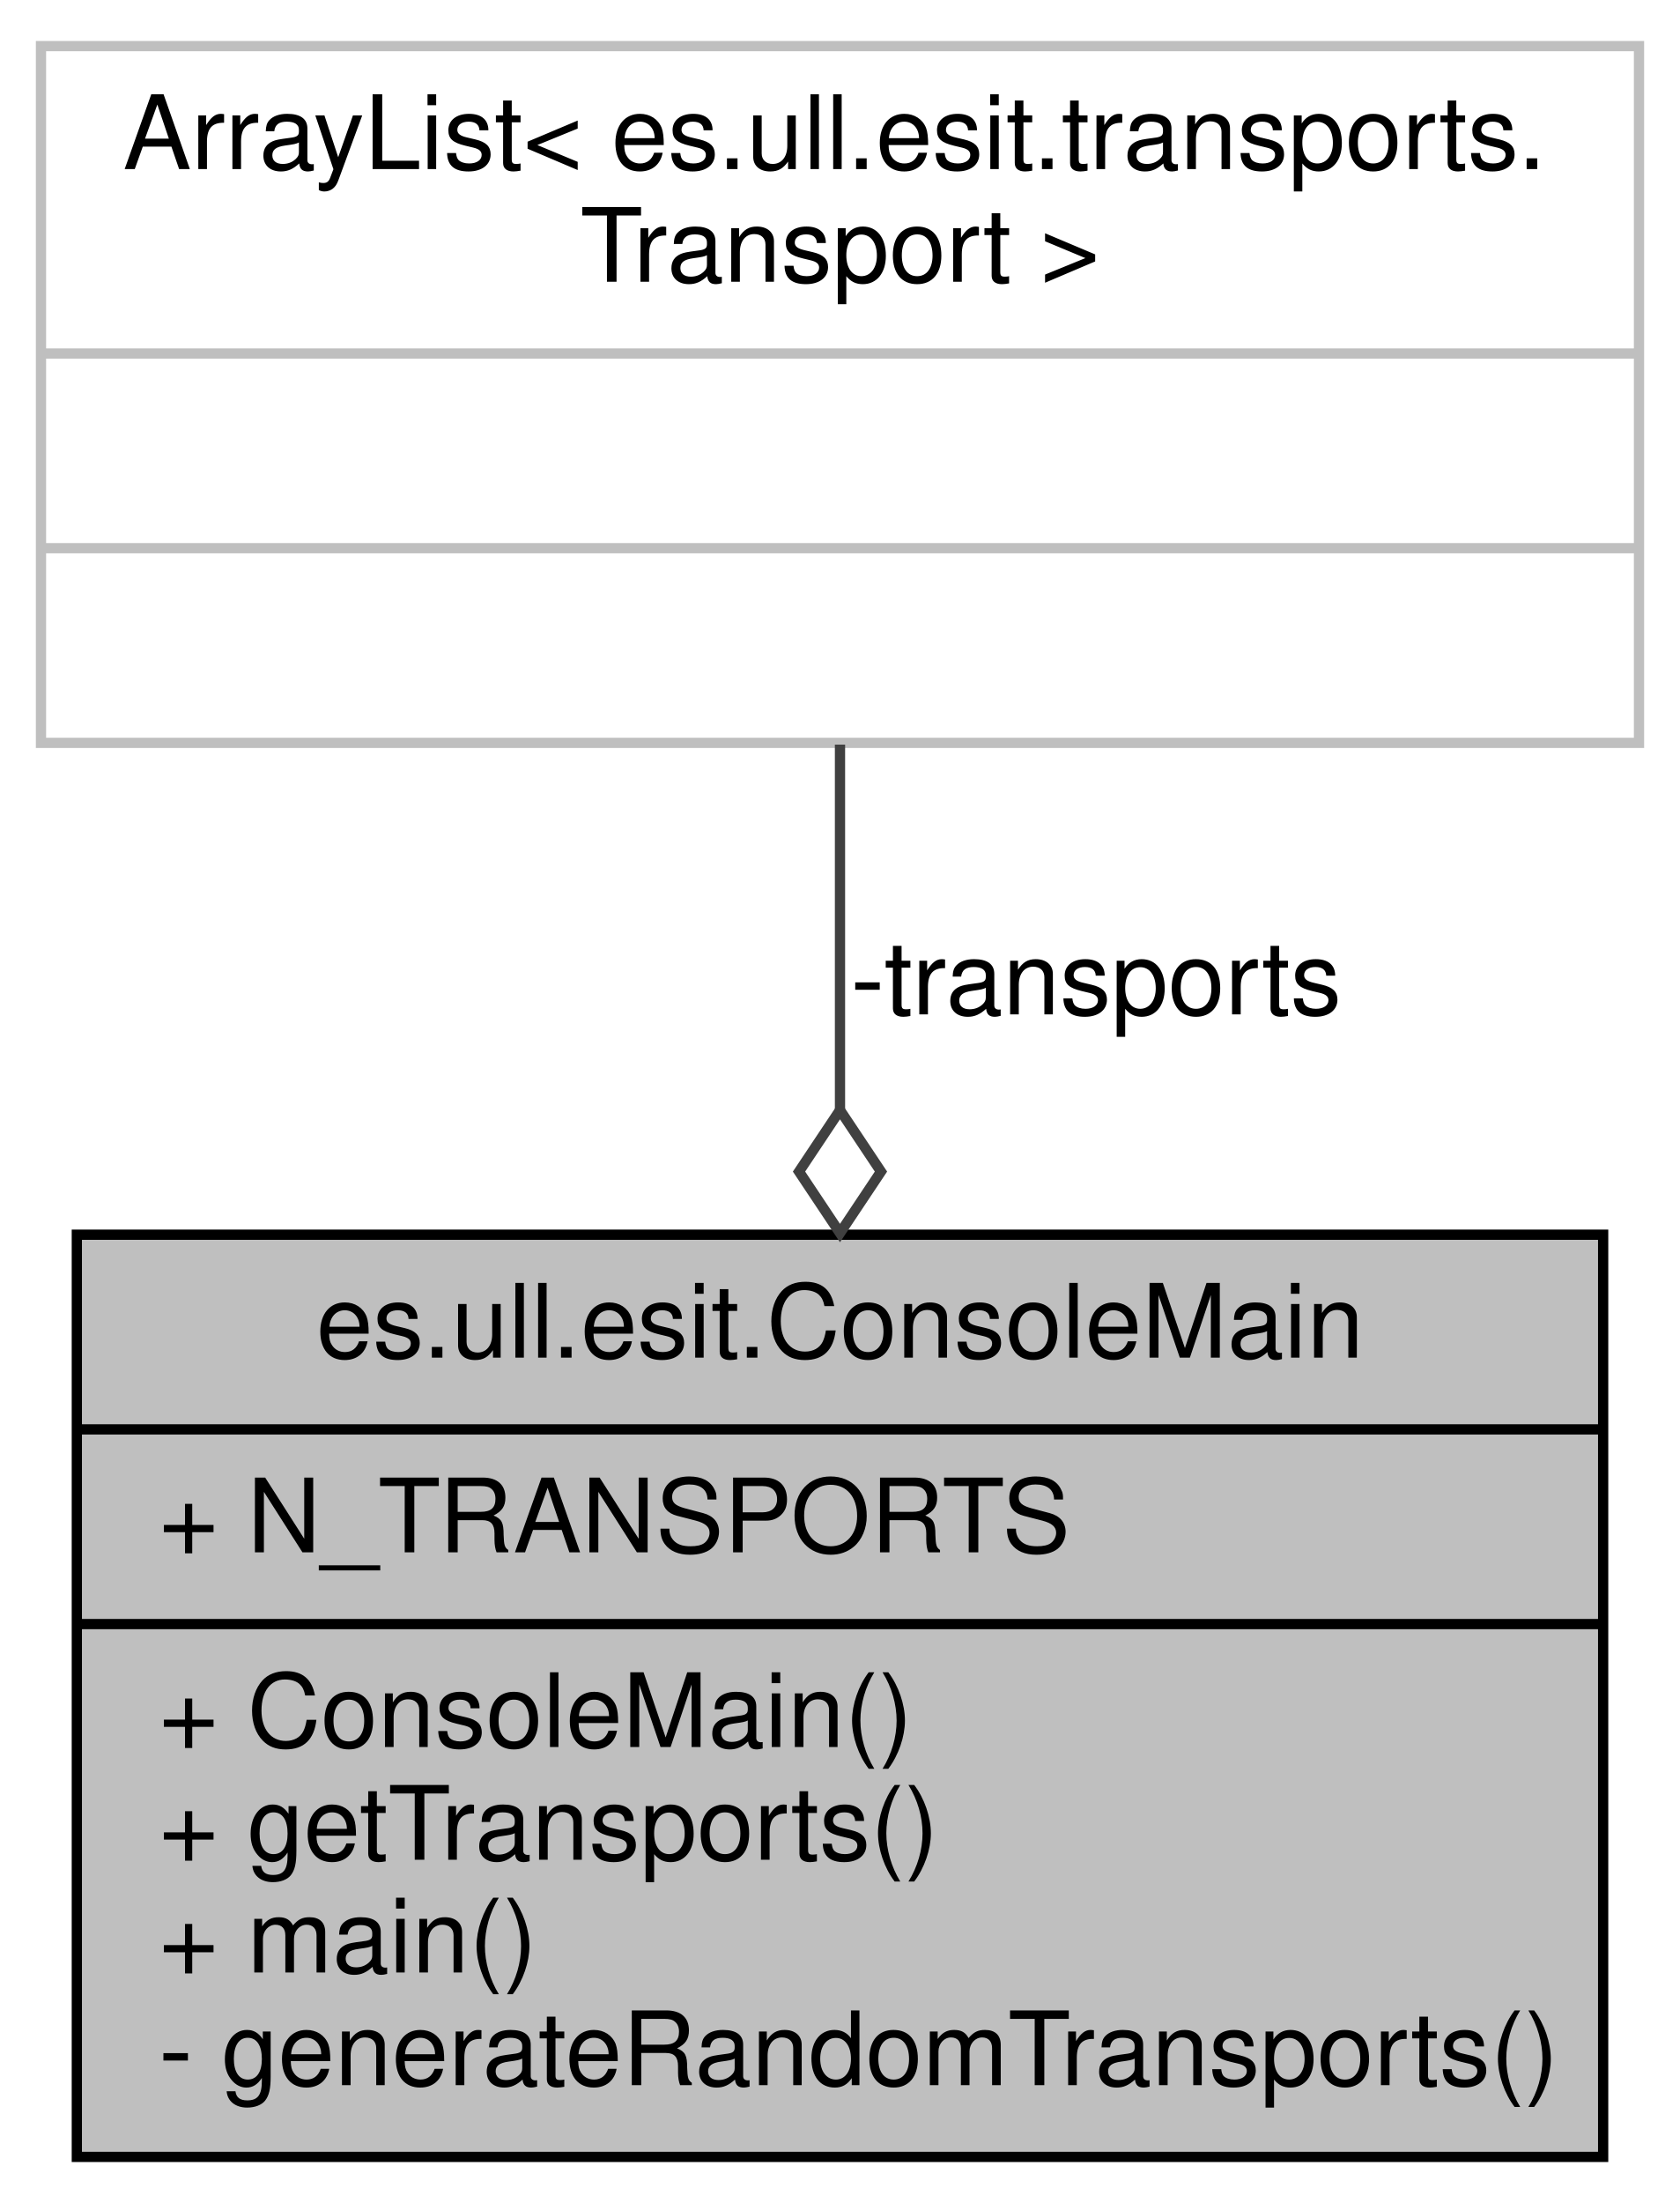
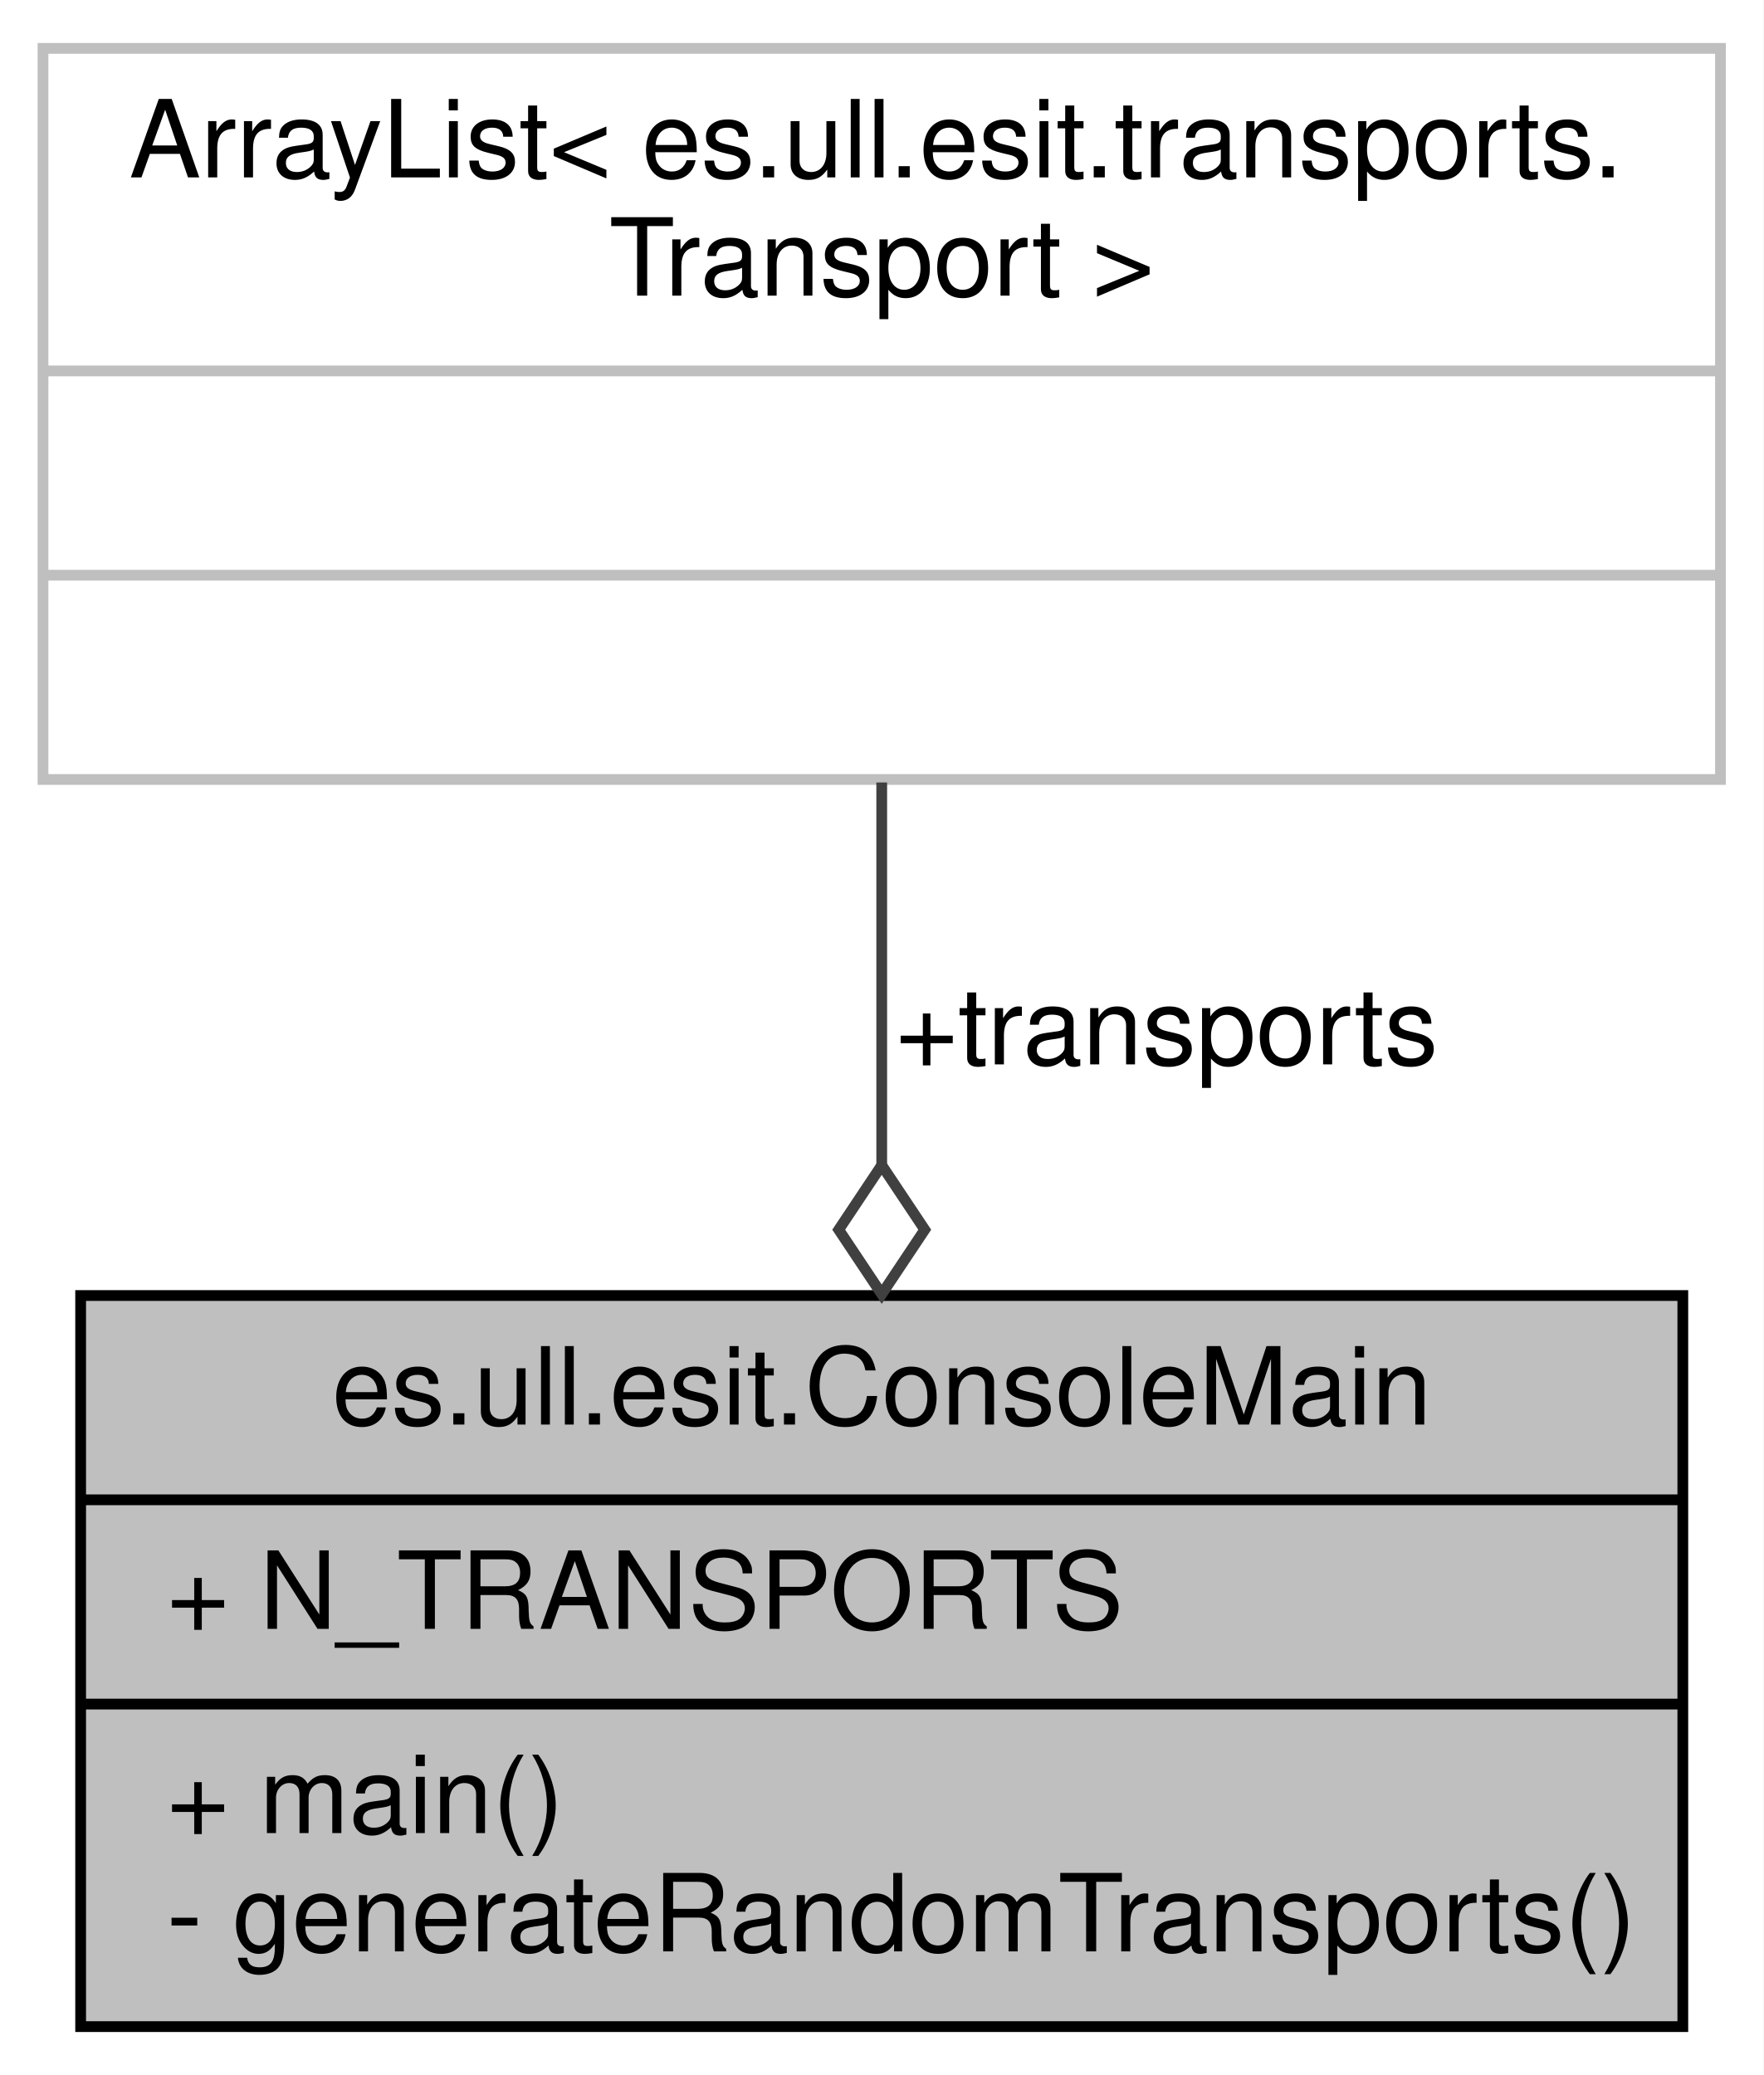
- <svg xmlns="http://www.w3.org/2000/svg" width="164pt" height="215pt" viewBox="0.00 0.00 164.00 215.00">
-   <g id="graph0" class="graph" transform="scale(1 1) rotate(0) translate(4 211)">
-     <polygon fill="white" stroke="none" points="-4,4 -4,-211 160,-211 160,4 -4,4" />
+ <svg xmlns="http://www.w3.org/2000/svg" width="164pt" height="193pt" viewBox="0.00 0.00 164.00 193.00">
+   <g id="graph0" class="graph" transform="scale(1 1) rotate(0) translate(4 189)">
+     <polygon fill="white" stroke="none" points="-4,4 -4,-189 160,-189 160,4 -4,4" />
    <g id="node1" class="node">
-       <polygon fill="#bfbfbf" stroke="black" points="3.5,-0.5 3.5,-90.5 152.5,-90.5 152.5,-0.5 3.5,-0.5" />
-       <text text-anchor="middle" x="78" y="-78.5" font-family="Helvetica,sans-Serif" font-size="10.00">es.ull.esit.ConsoleMain</text>
-       <polyline fill="none" stroke="black" points="3.5,-71.5 152.5,-71.5 " />
-       <text text-anchor="start" x="11.5" y="-59.5" font-family="Helvetica,sans-Serif" font-size="10.00">+ N_TRANSPORTS</text>
-       <polyline fill="none" stroke="black" points="3.5,-52.5 152.5,-52.5 " />
-       <text text-anchor="start" x="11.5" y="-40.5" font-family="Helvetica,sans-Serif" font-size="10.00">+ ConsoleMain()</text>
-       <text text-anchor="start" x="11.5" y="-29.5" font-family="Helvetica,sans-Serif" font-size="10.00">+ getTransports()</text>
+       <polygon fill="#bfbfbf" stroke="black" points="3.5,-0.5 3.5,-68.5 152.5,-68.5 152.5,-0.5 3.5,-0.5" />
+       <text text-anchor="middle" x="78" y="-56.5" font-family="Helvetica,sans-Serif" font-size="10.00">es.ull.esit.ConsoleMain</text>
+       <polyline fill="none" stroke="black" points="3.5,-49.5 152.5,-49.5 " />
+       <text text-anchor="start" x="11.5" y="-37.5" font-family="Helvetica,sans-Serif" font-size="10.00">+ N_TRANSPORTS</text>
+       <polyline fill="none" stroke="black" points="3.5,-30.5 152.5,-30.5 " />
      <text text-anchor="start" x="11.5" y="-18.5" font-family="Helvetica,sans-Serif" font-size="10.00">+ main()</text>
      <text text-anchor="start" x="11.5" y="-7.5" font-family="Helvetica,sans-Serif" font-size="10.00">- generateRandomTransports()</text>
    </g>
    <g id="node2" class="node">
-       <polygon fill="white" stroke="#bfbfbf" points="0,-138.5 0,-206.5 156,-206.5 156,-138.5 0,-138.5" />
-       <text text-anchor="start" x="8" y="-194.5" font-family="Helvetica,sans-Serif" font-size="10.00">ArrayList&lt; es.ull.esit.transports.</text>
-       <text text-anchor="middle" x="78" y="-183.5" font-family="Helvetica,sans-Serif" font-size="10.00">Transport &gt;</text>
-       <polyline fill="none" stroke="#bfbfbf" points="0,-176.5 156,-176.5 " />
-       <text text-anchor="middle" x="78" y="-164.5" font-family="Helvetica,sans-Serif" font-size="10.00"> </text>
-       <polyline fill="none" stroke="#bfbfbf" points="0,-157.5 156,-157.5 " />
-       <text text-anchor="middle" x="78" y="-145.5" font-family="Helvetica,sans-Serif" font-size="10.00"> </text>
+       <polygon fill="white" stroke="#bfbfbf" points="0,-116.5 0,-184.5 156,-184.5 156,-116.5 0,-116.5" />
+       <text text-anchor="start" x="8" y="-172.5" font-family="Helvetica,sans-Serif" font-size="10.00">ArrayList&lt; es.ull.esit.transports.</text>
+       <text text-anchor="middle" x="78" y="-161.5" font-family="Helvetica,sans-Serif" font-size="10.00">Transport &gt;</text>
+       <polyline fill="none" stroke="#bfbfbf" points="0,-154.5 156,-154.5 " />
+       <text text-anchor="middle" x="78" y="-142.5" font-family="Helvetica,sans-Serif" font-size="10.00"> </text>
+       <polyline fill="none" stroke="#bfbfbf" points="0,-135.5 156,-135.5 " />
+       <text text-anchor="middle" x="78" y="-123.5" font-family="Helvetica,sans-Serif" font-size="10.00"> </text>
    </g>
    <g id="edge1" class="edge">
-       <path fill="none" stroke="#404040" d="M78,-138.33C78,-127.373 78,-114.86 78,-102.671" />
-       <polygon fill="none" stroke="#404040" points="78,-102.66 74,-96.66 78,-90.66 82,-96.66 78,-102.66" />
-       <text text-anchor="middle" x="103" y="-112" font-family="Helvetica,sans-Serif" font-size="10.00"> -transports</text>
+       <path fill="none" stroke="#404040" d="M78,-116.22C78,-105.099 78,-92.512 78,-80.642" />
+       <polygon fill="none" stroke="#404040" points="78,-80.624 74,-74.624 78,-68.624 82,-74.624 78,-80.624" />
+       <text text-anchor="middle" x="104.5" y="-90" font-family="Helvetica,sans-Serif" font-size="10.00"> +transports</text>
    </g>
  </g>
</svg>
